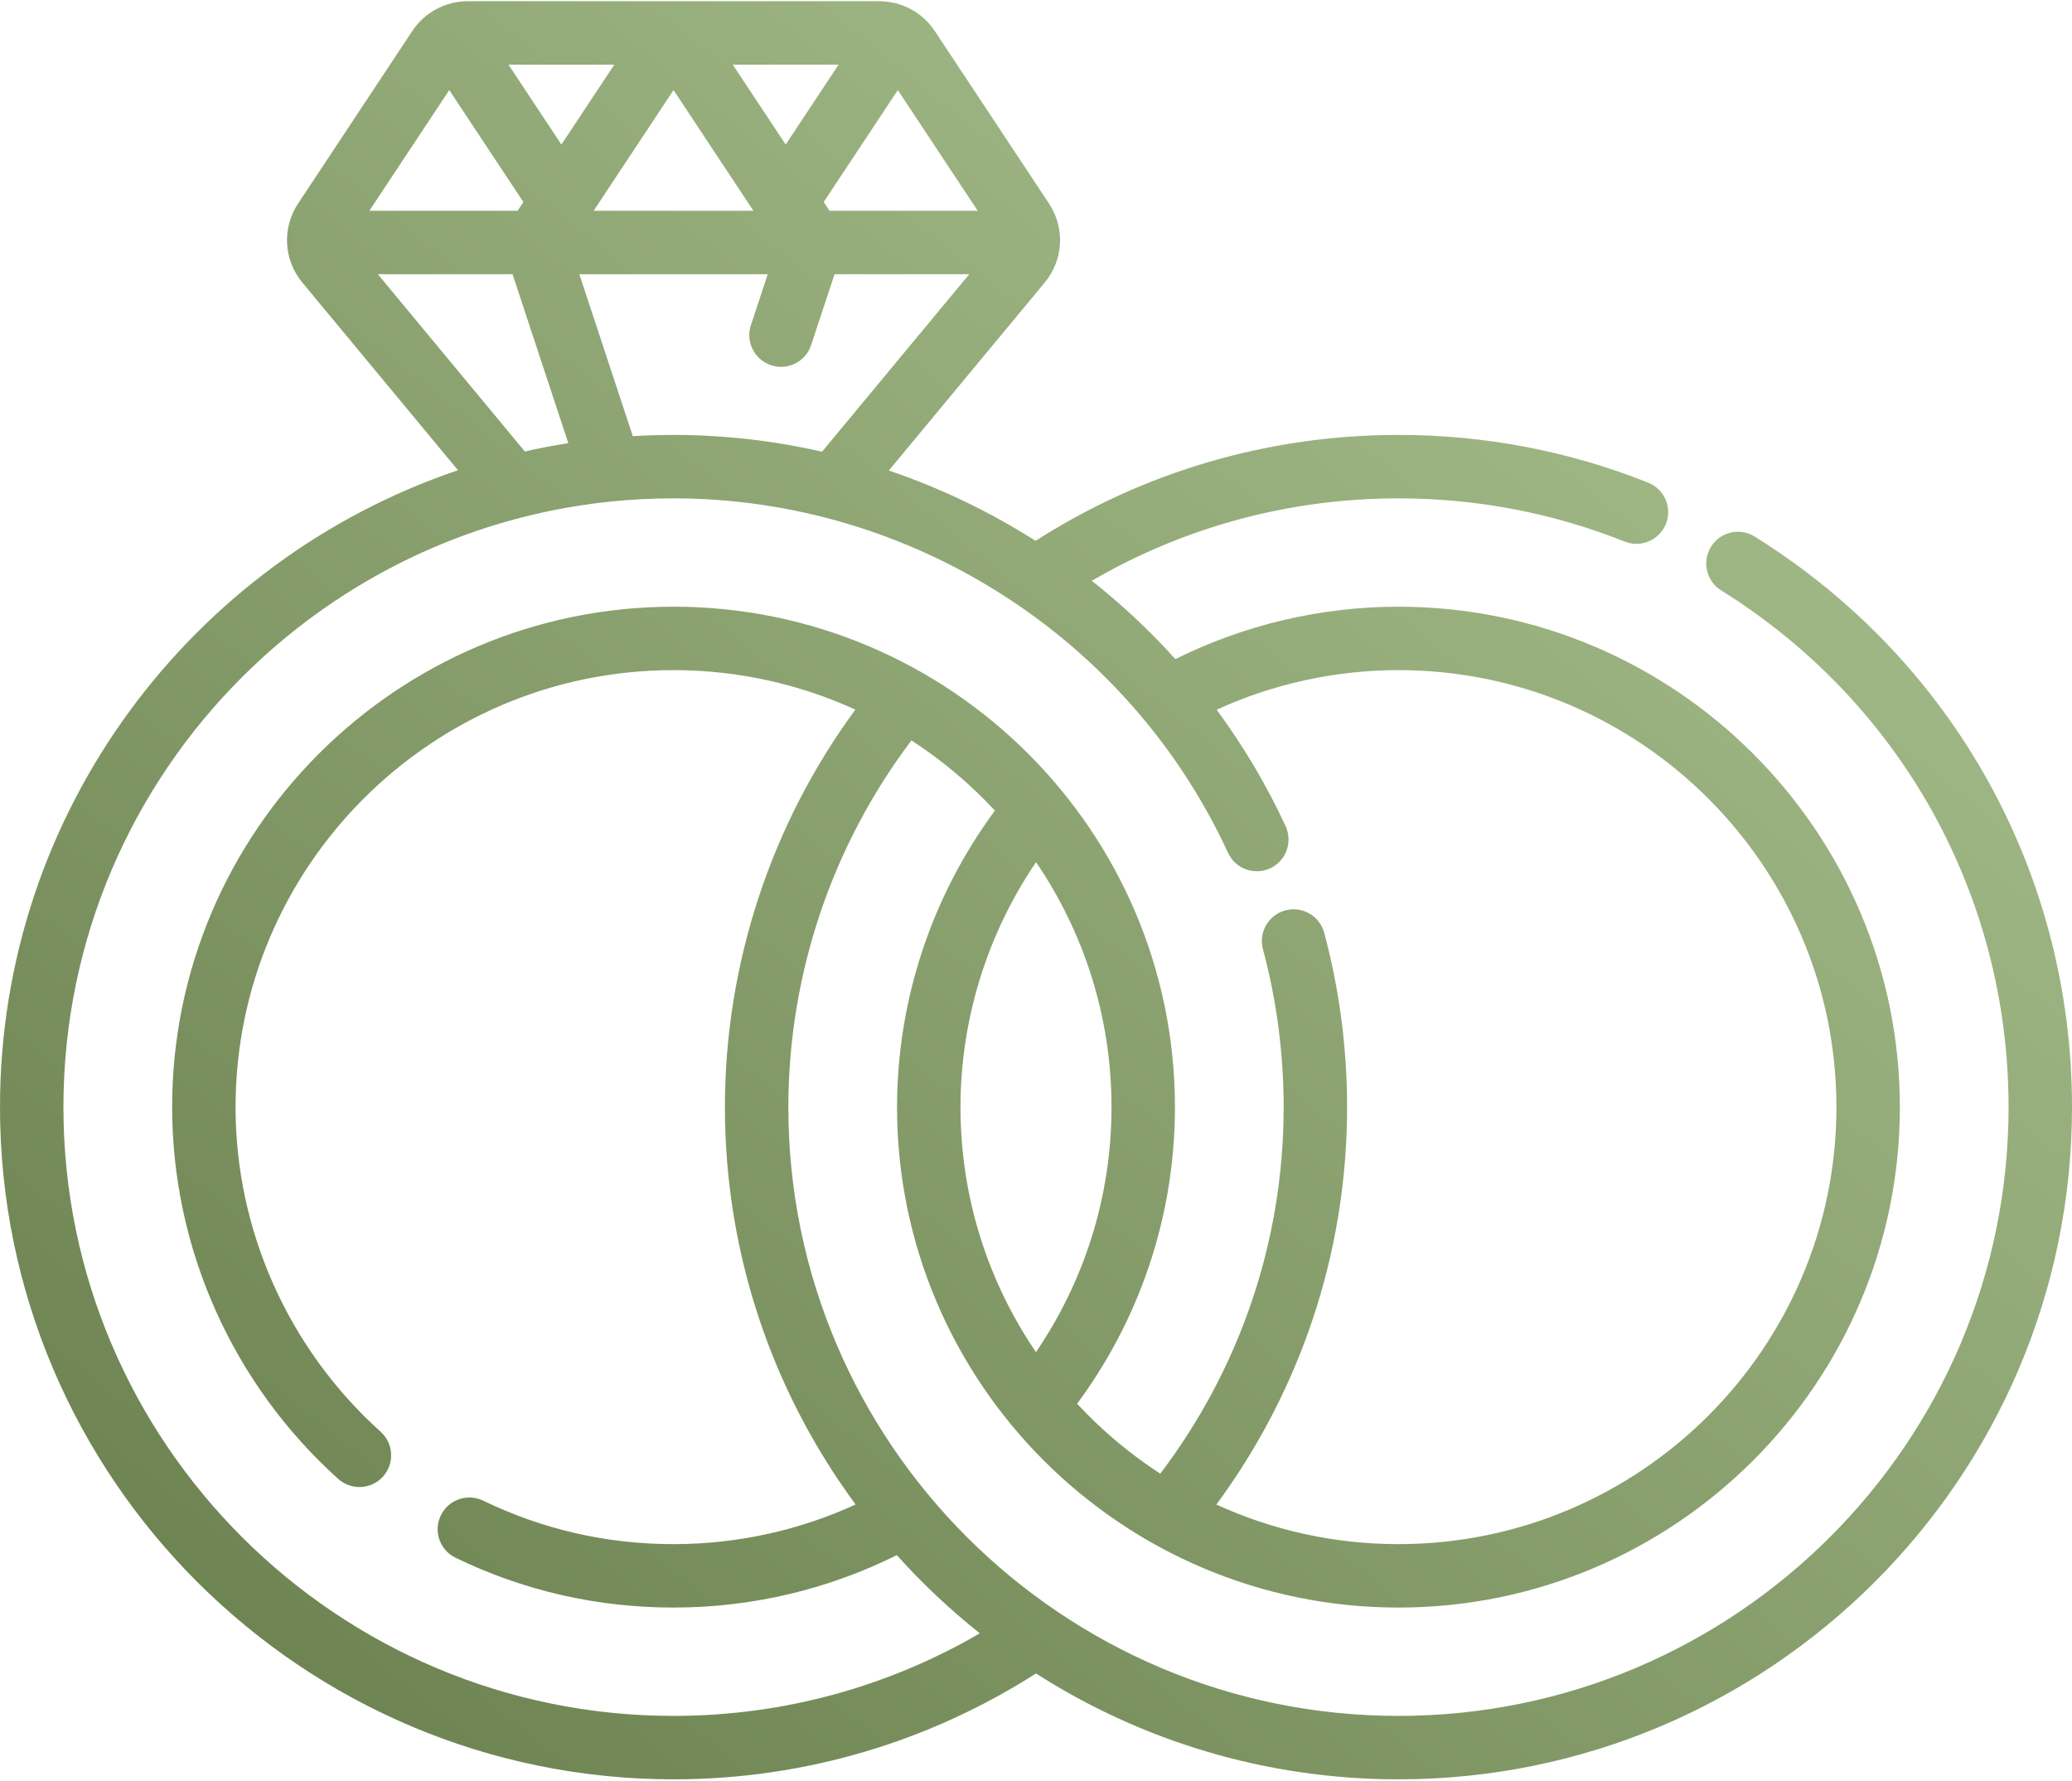
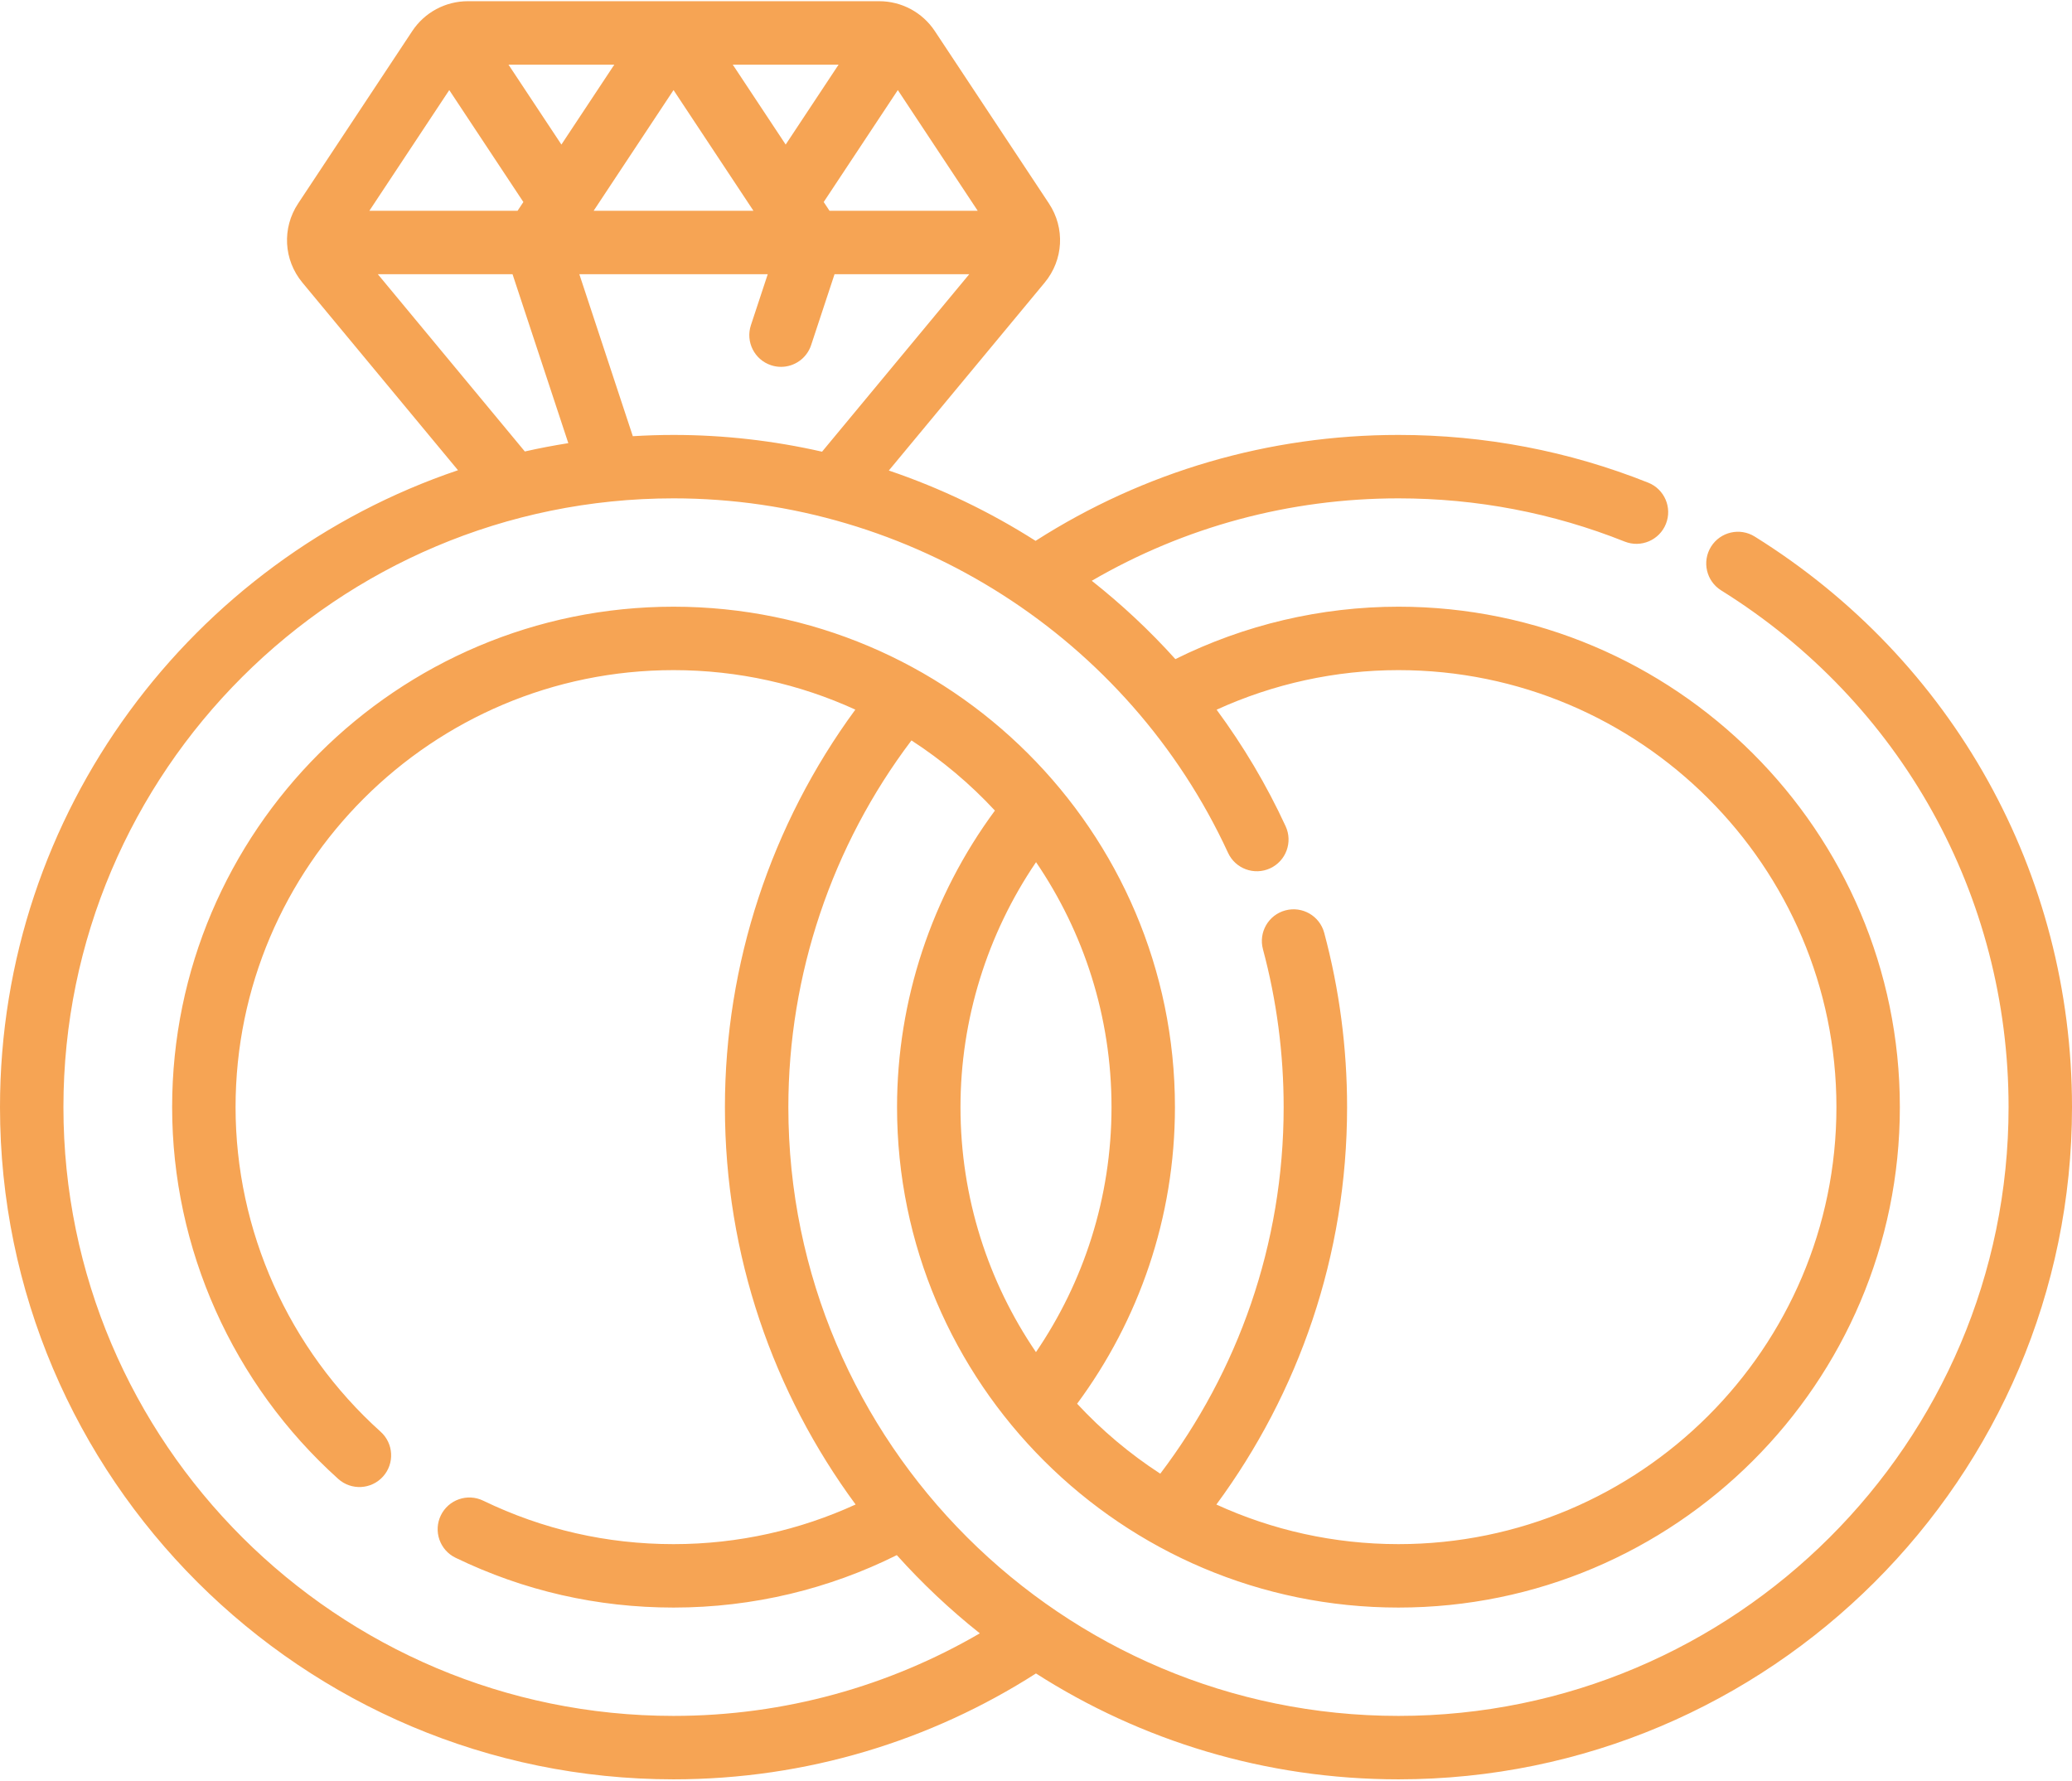
<svg xmlns="http://www.w3.org/2000/svg" width="512" height="440" viewBox="0 0 512 440" fill="none">
-   <path d="M433.599 132.593C429.926 130.305 425.094 131.426 422.803 135.099C420.515 138.773 421.636 143.605 425.309 145.895C469.779 173.607 496.327 221.343 496.327 273.59C496.327 356.542 428.695 424.029 345.565 424.029C262.435 424.029 194.805 356.542 194.805 273.59C194.805 240.878 205.564 208.958 225.225 182.969C232.804 187.883 239.733 193.714 245.848 200.307C230.22 221.469 221.664 247.232 221.664 273.59C221.664 341.779 277.245 397.255 345.564 397.255C413.882 397.255 469.462 341.779 469.462 273.59C469.462 205.401 413.882 149.925 345.564 149.925C326.42 149.925 307.499 154.396 290.441 162.878C284.101 155.83 277.178 149.365 269.782 143.522C292.732 130.166 318.709 123.152 345.562 123.152C364.884 123.152 383.696 126.746 401.474 133.835C405.494 135.438 410.053 133.479 411.656 129.458C413.259 125.437 411.299 120.879 407.279 119.275C387.646 111.447 366.882 107.478 345.562 107.478C313.553 107.478 282.67 116.522 255.896 133.653C244.586 126.448 232.408 120.604 219.634 116.274L258.141 69.84C262.799 64.223 263.222 56.361 259.195 50.278L230.997 7.676C227.933 3.055 222.791 0.298 217.243 0.298H115.623C110.068 0.298 104.924 3.059 101.867 7.681L73.671 50.28C69.645 56.362 70.07 64.223 74.727 69.841L113.172 116.201C47.44 138.418 0 200.578 0 273.589C0 365.184 74.662 439.702 166.435 439.702C199.382 439.702 230.117 430.09 255.991 413.539C281.867 430.094 312.613 439.702 345.565 439.702C437.337 439.702 512.001 365.184 512.001 273.589C512 215.894 482.691 163.185 433.599 132.593ZM255.991 334.133C244.223 316.854 237.339 296.009 237.339 273.59C237.339 251.992 243.92 230.847 256.012 213.053C267.778 230.331 274.66 251.173 274.66 273.59C274.659 296.013 267.762 316.853 255.991 334.133ZM203.134 111.62C191.23 108.912 178.936 107.479 166.434 107.479C163.055 107.479 159.703 107.592 156.373 107.791L143.157 67.762H189.712L185.553 80.359C184.196 84.469 186.428 88.901 190.537 90.258C191.353 90.527 192.181 90.655 192.996 90.655C196.285 90.655 199.349 88.567 200.436 85.274L206.218 67.763H239.505L203.134 111.62ZM221.855 22.259L241.598 52.088H204.975L203.541 49.922L221.855 22.259ZM207.219 15.973L194.144 35.724L181.069 15.973H207.219ZM186.18 52.087H146.69L166.434 22.259L186.18 52.087ZM151.8 15.973L138.725 35.725L125.649 15.973H151.8ZM111.015 22.261L129.326 49.923L127.893 52.088H91.27L111.015 22.261ZM93.364 67.761H126.65L140.434 109.51C136.812 110.08 133.229 110.767 129.688 111.566L93.364 67.761ZM166.434 424.028C83.304 424.028 15.673 356.541 15.673 273.589C15.673 190.638 83.304 123.151 166.434 123.151C225.118 123.151 278.901 157.533 303.454 210.746C305.266 214.676 309.922 216.391 313.853 214.579C317.783 212.766 319.499 208.11 317.685 204.18C312.945 193.908 307.201 184.288 300.631 175.379C314.673 168.968 330.034 165.599 345.565 165.599C405.24 165.599 453.789 214.044 453.789 273.59C453.789 333.136 405.24 381.581 345.564 381.581C329.519 381.581 314.28 378.074 300.571 371.796C320.86 344.268 332.87 310.307 332.87 273.591C332.87 258.981 330.968 244.486 327.218 230.51C326.096 226.33 321.799 223.852 317.617 224.972C313.437 226.094 310.958 230.392 312.079 234.572C315.475 247.224 317.196 260.352 317.196 273.591C317.196 307.577 305.83 338.958 286.708 364.173C279.157 359.271 272.256 353.455 266.159 346.885C281.343 326.36 290.333 301.005 290.333 273.591C290.333 205.402 234.753 149.926 166.435 149.926C98.116 149.926 42.535 205.402 42.535 273.591C42.535 308.52 57.494 342.007 83.577 365.463C86.795 368.356 91.75 368.094 94.645 364.877C97.538 361.659 97.276 356.704 94.058 353.809C71.276 333.321 58.21 304.082 58.21 273.591C58.21 214.044 106.76 165.6 166.436 165.6C182.455 165.6 197.667 169.099 211.357 175.36C190.518 203.723 179.131 238.236 179.131 273.591C179.131 310.303 191.139 344.261 211.424 371.785C197.715 378.066 182.481 381.582 166.435 381.582C149.959 381.582 134.133 377.968 119.397 370.839C115.499 368.953 110.814 370.584 108.929 374.482C107.044 378.377 108.675 383.064 112.57 384.949C129.452 393.115 147.575 397.256 166.433 397.256C186.243 397.256 204.979 392.586 221.603 384.299C227.885 391.298 234.746 397.77 242.12 403.625C219.86 416.576 194.009 424.028 166.434 424.028Z" fill="url(#paint0_linear_7_5)" />
-   <defs>
-     <linearGradient id="paint0_linear_7_5" x1="83" y1="419" x2="378" y2="57.5" gradientUnits="userSpaceOnUse">
-       <stop stop-color="#6E8553" />
-       <stop offset="1" stop-color="#A1B986" />
-     </linearGradient>
-   </defs>
+   <path d="M433.599 132.593C429.926 130.305 425.094 131.426 422.803 135.099C420.515 138.773 421.636 143.605 425.309 145.895C469.779 173.607 496.327 221.343 496.327 273.59C496.327 356.542 428.695 424.029 345.565 424.029C262.435 424.029 194.805 356.542 194.805 273.59C194.805 240.878 205.564 208.958 225.225 182.969C232.804 187.883 239.733 193.714 245.848 200.307C230.22 221.469 221.664 247.232 221.664 273.59C221.664 341.779 277.245 397.255 345.564 397.255C413.882 397.255 469.462 341.779 469.462 273.59C469.462 205.401 413.882 149.925 345.564 149.925C326.42 149.925 307.499 154.396 290.441 162.878C284.101 155.83 277.178 149.365 269.782 143.522C292.732 130.166 318.709 123.152 345.562 123.152C364.884 123.152 383.696 126.746 401.474 133.835C405.494 135.438 410.053 133.479 411.656 129.458C413.259 125.437 411.299 120.879 407.279 119.275C387.646 111.447 366.882 107.478 345.562 107.478C313.553 107.478 282.67 116.522 255.896 133.653C244.586 126.448 232.408 120.604 219.634 116.274L258.141 69.84C262.799 64.223 263.222 56.361 259.195 50.278L230.997 7.676C227.933 3.055 222.791 0.298 217.243 0.298H115.623C110.068 0.298 104.924 3.059 101.867 7.681L73.671 50.28C69.645 56.362 70.07 64.223 74.727 69.841L113.172 116.201C47.44 138.418 0 200.578 0 273.589C0 365.184 74.662 439.702 166.435 439.702C199.382 439.702 230.117 430.09 255.991 413.539C281.867 430.094 312.613 439.702 345.565 439.702C437.337 439.702 512.001 365.184 512.001 273.589C512 215.894 482.691 163.185 433.599 132.593ZM255.991 334.133C244.223 316.854 237.339 296.009 237.339 273.59C237.339 251.992 243.92 230.847 256.012 213.053C267.778 230.331 274.66 251.173 274.66 273.59C274.659 296.013 267.762 316.853 255.991 334.133ZM203.134 111.62C191.23 108.912 178.936 107.479 166.434 107.479C163.055 107.479 159.703 107.592 156.373 107.791L143.157 67.762H189.712L185.553 80.359C184.196 84.469 186.428 88.901 190.537 90.258C191.353 90.527 192.181 90.655 192.996 90.655C196.285 90.655 199.349 88.567 200.436 85.274L206.218 67.763H239.505L203.134 111.62ZM221.855 22.259L241.598 52.088H204.975L203.541 49.922L221.855 22.259ZM207.219 15.973L194.144 35.724L181.069 15.973H207.219ZM186.18 52.087H146.69L166.434 22.259L186.18 52.087ZM151.8 15.973L138.725 35.725L125.649 15.973H151.8ZM111.015 22.261L129.326 49.923L127.893 52.088H91.27L111.015 22.261ZM93.364 67.761H126.65L140.434 109.51C136.812 110.08 133.229 110.767 129.688 111.566L93.364 67.761ZM166.434 424.028C83.304 424.028 15.673 356.541 15.673 273.589C15.673 190.638 83.304 123.151 166.434 123.151C225.118 123.151 278.901 157.533 303.454 210.746C305.266 214.676 309.922 216.391 313.853 214.579C317.783 212.766 319.499 208.11 317.685 204.18C312.945 193.908 307.201 184.288 300.631 175.379C314.673 168.968 330.034 165.599 345.565 165.599C405.24 165.599 453.789 214.044 453.789 273.59C453.789 333.136 405.24 381.581 345.564 381.581C329.519 381.581 314.28 378.074 300.571 371.796C320.86 344.268 332.87 310.307 332.87 273.591C332.87 258.981 330.968 244.486 327.218 230.51C326.096 226.33 321.799 223.852 317.617 224.972C313.437 226.094 310.958 230.392 312.079 234.572C315.475 247.224 317.196 260.352 317.196 273.591C317.196 307.577 305.83 338.958 286.708 364.173C279.157 359.271 272.256 353.455 266.159 346.885C281.343 326.36 290.333 301.005 290.333 273.591C290.333 205.402 234.753 149.926 166.435 149.926C98.116 149.926 42.535 205.402 42.535 273.591C42.535 308.52 57.494 342.007 83.577 365.463C86.795 368.356 91.75 368.094 94.645 364.877C97.538 361.659 97.276 356.704 94.058 353.809C71.276 333.321 58.21 304.082 58.21 273.591C58.21 214.044 106.76 165.6 166.436 165.6C182.455 165.6 197.667 169.099 211.357 175.36C190.518 203.723 179.131 238.236 179.131 273.591C179.131 310.303 191.139 344.261 211.424 371.785C197.715 378.066 182.481 381.582 166.435 381.582C149.959 381.582 134.133 377.968 119.397 370.839C115.499 368.953 110.814 370.584 108.929 374.482C107.044 378.377 108.675 383.064 112.57 384.949C129.452 393.115 147.575 397.256 166.433 397.256C186.243 397.256 204.979 392.586 221.603 384.299C227.885 391.298 234.746 397.77 242.12 403.625C219.86 416.576 194.009 424.028 166.434 424.028Z" fill="#F6A454" />
</svg>
